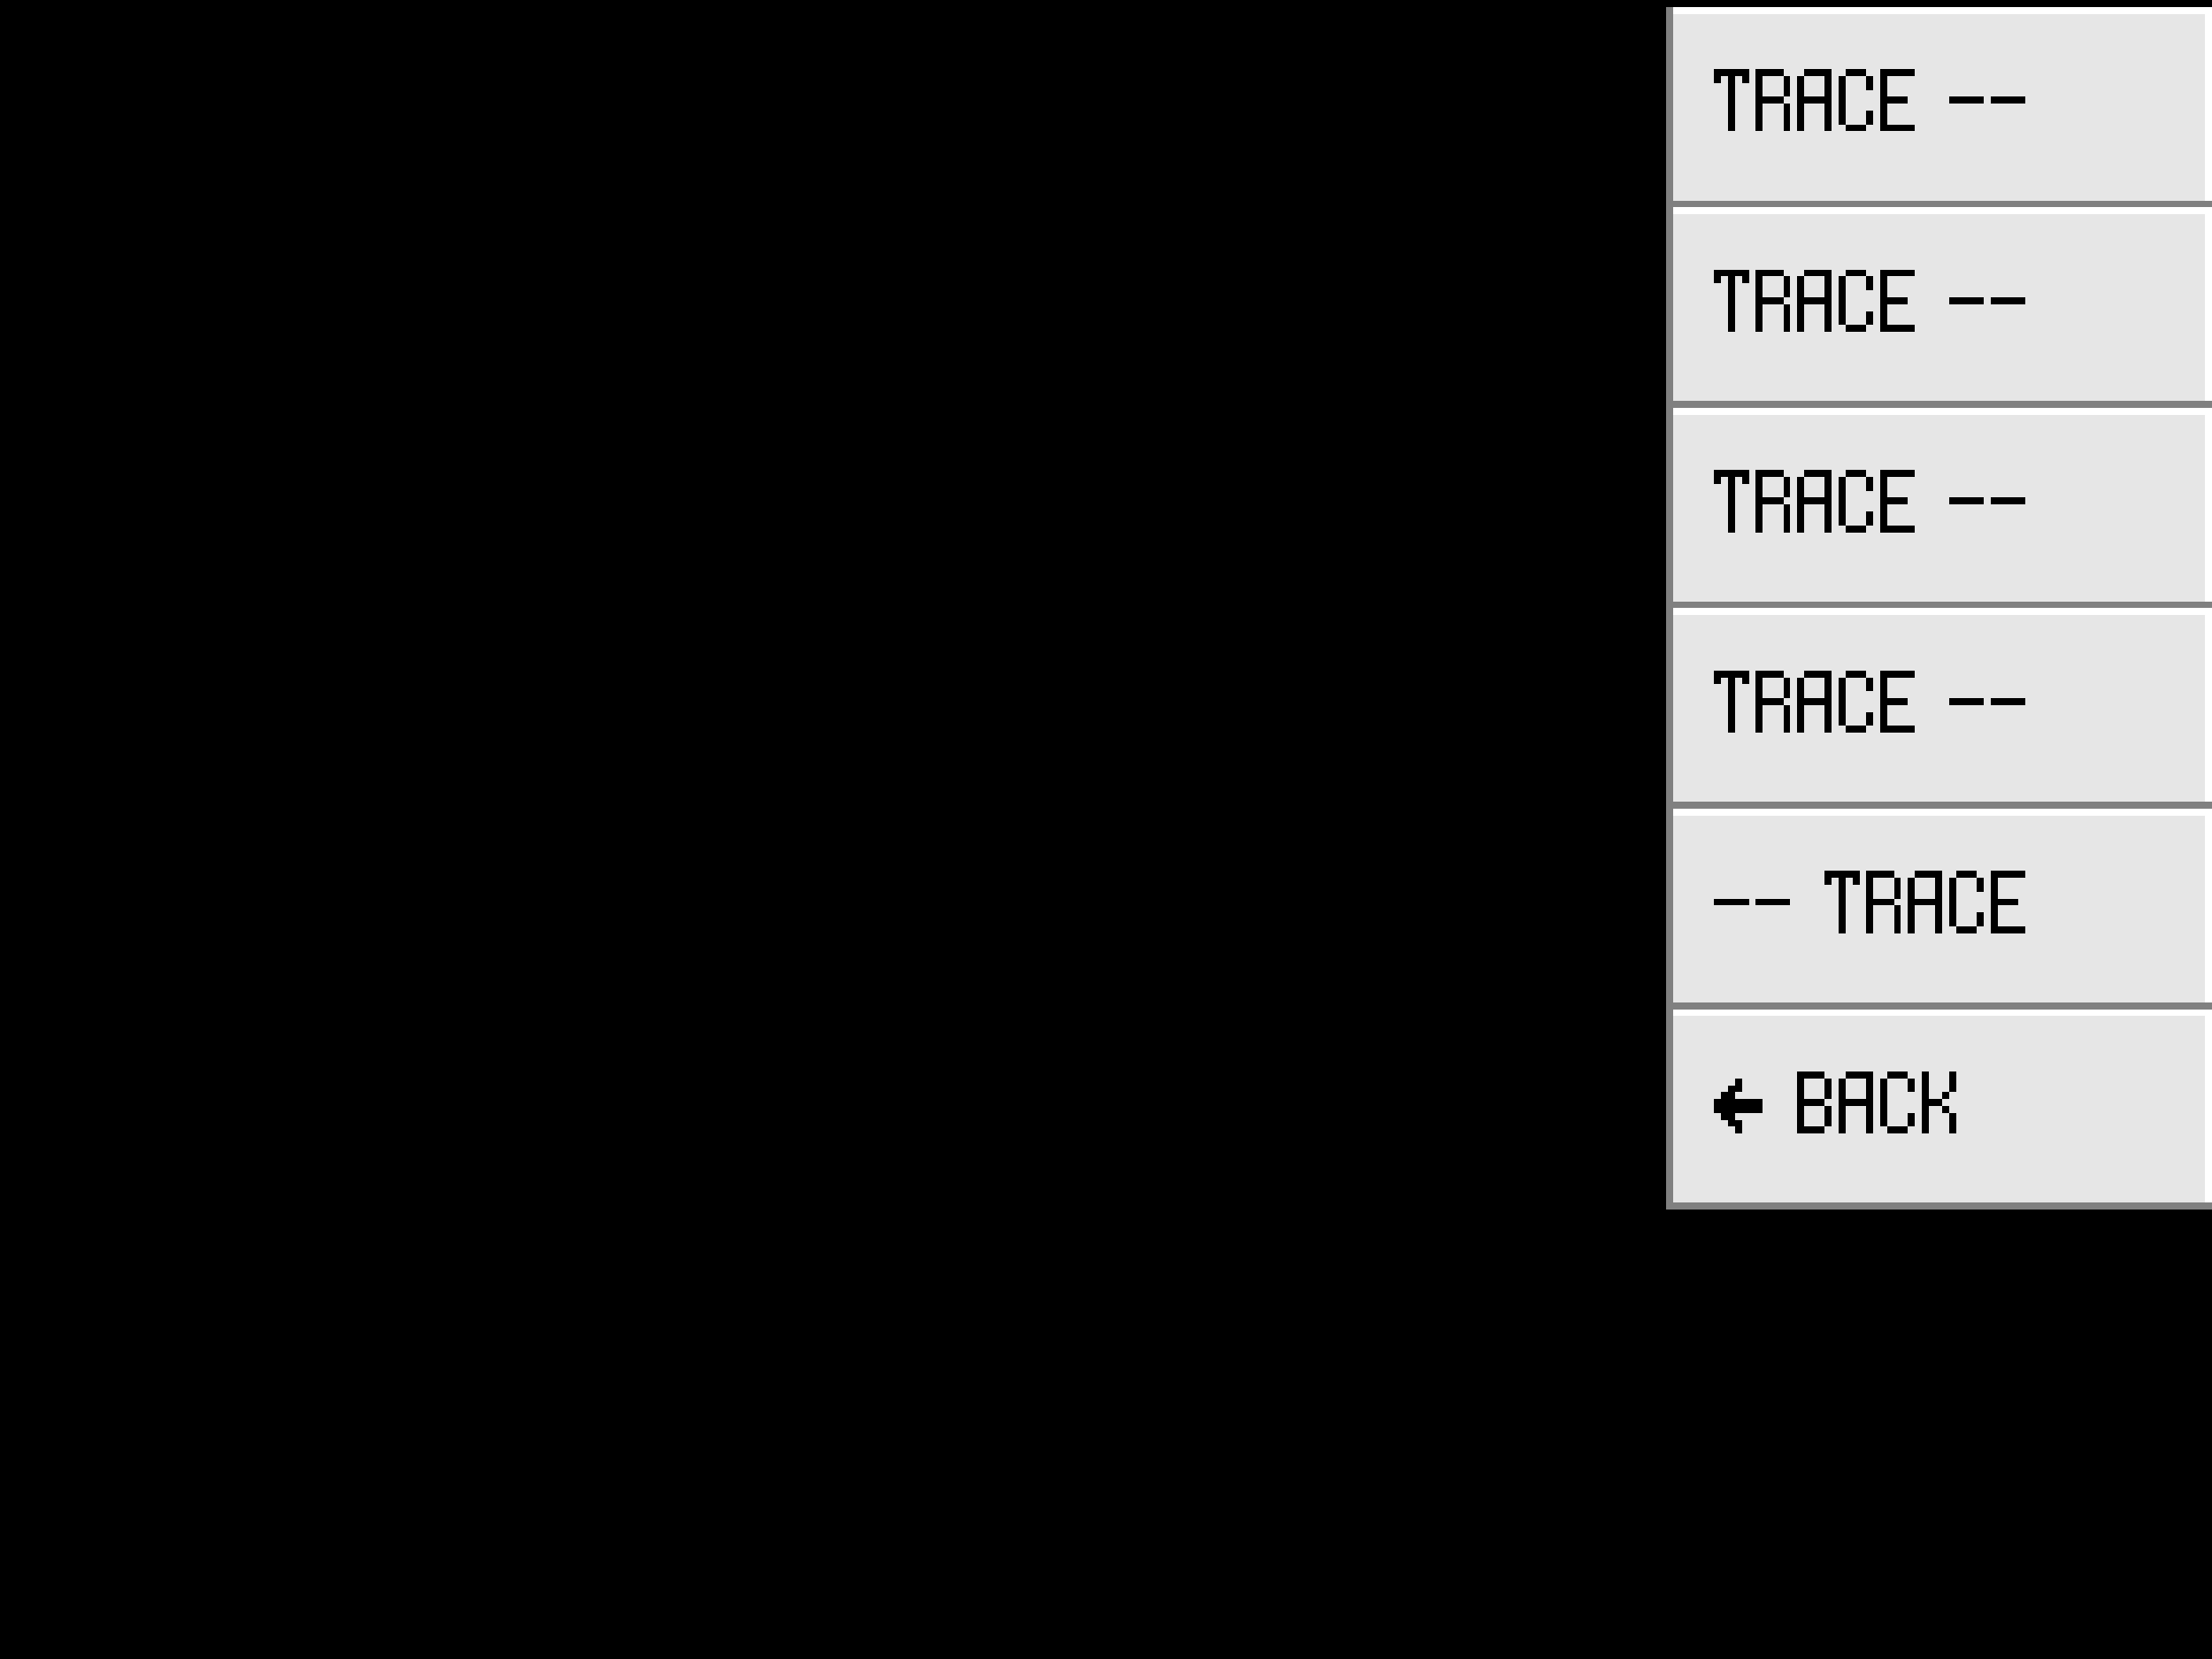
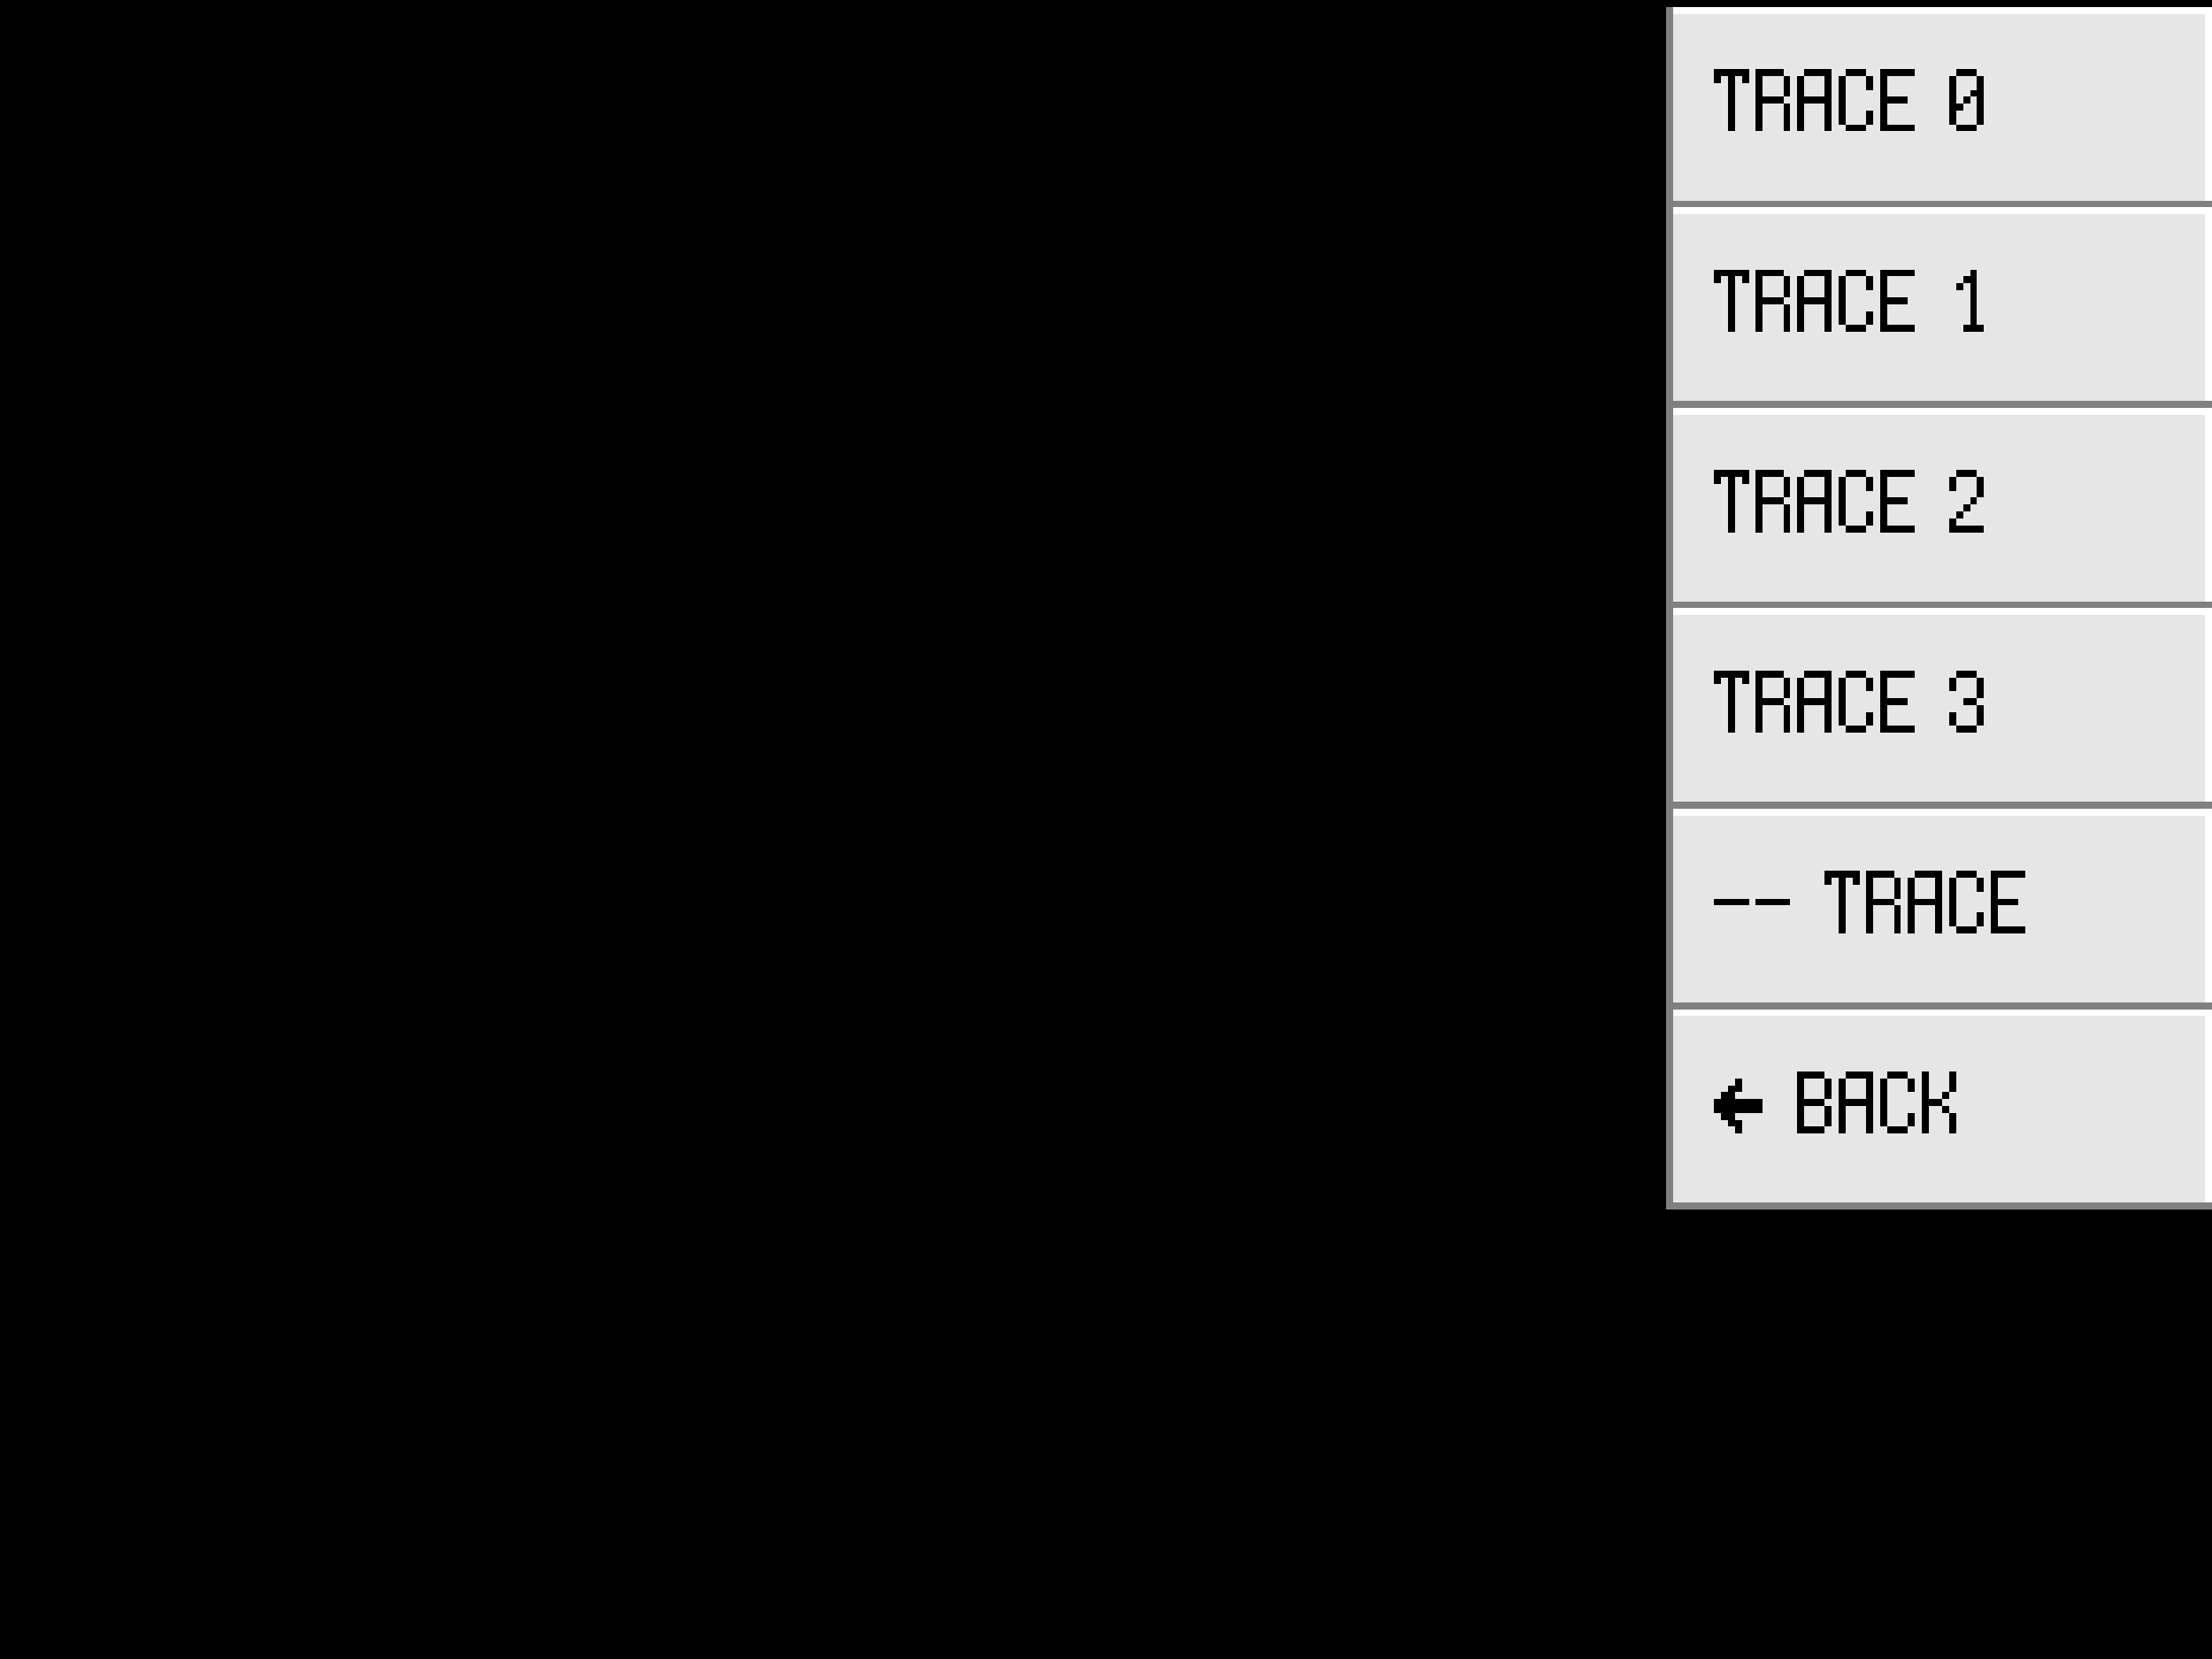
<svg xmlns="http://www.w3.org/2000/svg" viewBox="0 0 320 240" width="320" height="240" shape-rendering="crispEdges">
  <rect x="0" y="0" width="320" height="240" fill="#000000" />
  <rect x="241" y="1" width="79" height="1" fill="#ffffff" />
  <rect x="241" y="1" width="1" height="29" fill="#808080" />
  <rect x="319" y="1" width="1" height="29" fill="#ffffff" />
  <rect x="241" y="29" width="79" height="1" fill="#808080" />
  <rect x="242" y="2" width="77" height="27" fill="#e6e6e6" />
  <g data-font="x6x10">
-     <path fill="#000000" d="M248 10h1v1h-1zM249 10h1v1h-1zM250 10h1v1h-1zM251 10h1v1h-1zM252 10h1v1h-1zM248 11h1v1h-1zM250 11h1v1h-1zM252 11h1v1h-1zM250 12h1v1h-1zM250 13h1v1h-1zM250 14h1v1h-1zM250 15h1v1h-1zM250 16h1v1h-1zM250 17h1v1h-1zM250 18h1v1h-1zM254 10h1v1h-1zM255 10h1v1h-1zM256 10h1v1h-1zM257 10h1v1h-1zM254 11h1v1h-1zM258 11h1v1h-1zM254 12h1v1h-1zM258 12h1v1h-1zM254 13h1v1h-1zM258 13h1v1h-1zM254 14h1v1h-1zM255 14h1v1h-1zM256 14h1v1h-1zM257 14h1v1h-1zM254 15h1v1h-1zM258 15h1v1h-1zM254 16h1v1h-1zM258 16h1v1h-1zM254 17h1v1h-1zM258 17h1v1h-1zM254 18h1v1h-1zM258 18h1v1h-1zM261 10h1v1h-1zM262 10h1v1h-1zM263 10h1v1h-1zM264 10h1v1h-1zM260 11h1v1h-1zM264 11h1v1h-1zM260 12h1v1h-1zM264 12h1v1h-1zM260 13h1v1h-1zM264 13h1v1h-1zM260 14h1v1h-1zM261 14h1v1h-1zM262 14h1v1h-1zM263 14h1v1h-1zM264 14h1v1h-1zM260 15h1v1h-1zM264 15h1v1h-1zM260 16h1v1h-1zM264 16h1v1h-1zM260 17h1v1h-1zM264 17h1v1h-1zM260 18h1v1h-1zM264 18h1v1h-1zM267 10h1v1h-1zM268 10h1v1h-1zM269 10h1v1h-1zM266 11h1v1h-1zM270 11h1v1h-1zM266 12h1v1h-1zM270 12h1v1h-1zM266 13h1v1h-1zM266 14h1v1h-1zM266 15h1v1h-1zM266 16h1v1h-1zM270 16h1v1h-1zM266 17h1v1h-1zM270 17h1v1h-1zM267 18h1v1h-1zM268 18h1v1h-1zM269 18h1v1h-1zM272 10h1v1h-1zM273 10h1v1h-1zM274 10h1v1h-1zM275 10h1v1h-1zM276 10h1v1h-1zM272 11h1v1h-1zM272 12h1v1h-1zM272 13h1v1h-1zM272 14h1v1h-1zM273 14h1v1h-1zM274 14h1v1h-1zM275 14h1v1h-1zM272 15h1v1h-1zM272 16h1v1h-1zM272 17h1v1h-1zM272 18h1v1h-1zM273 18h1v1h-1zM274 18h1v1h-1zM275 18h1v1h-1zM276 18h1v1h-1zM282 14h1v1h-1zM283 14h1v1h-1zM284 14h1v1h-1zM285 14h1v1h-1zM286 14h1v1h-1zM288 14h1v1h-1zM289 14h1v1h-1zM290 14h1v1h-1zM291 14h1v1h-1zM292 14h1v1h-1z" />
+     <path fill="#000000" d="M248 10h1v1h-1zM249 10h1v1h-1zM250 10h1v1h-1zM251 10h1v1h-1zM252 10h1v1h-1zM248 11h1v1h-1zM250 11h1v1h-1zM252 11h1v1h-1zM250 12h1v1h-1zM250 13h1v1h-1zM250 14h1v1h-1zM250 15h1v1h-1zM250 16h1v1h-1zM250 17h1v1h-1zM250 18h1v1h-1zM254 10h1v1h-1zM255 10h1v1h-1zM256 10h1v1h-1zM257 10h1v1h-1zM254 11h1v1h-1zM258 11h1v1h-1zM254 12h1v1h-1zM258 12h1v1h-1zM254 13h1v1h-1zM258 13h1v1h-1zM254 14h1v1h-1zM255 14h1v1h-1zM256 14h1v1h-1zM257 14h1v1h-1zM254 15h1v1h-1zM258 15h1v1h-1zM254 16h1v1h-1zM258 16h1v1h-1zM254 17h1v1h-1zM258 17h1v1h-1zM254 18h1v1h-1zM258 18h1v1h-1zM261 10h1v1h-1zM262 10h1v1h-1zM263 10h1v1h-1zM264 10h1v1h-1zM260 11h1v1h-1zM264 11h1v1h-1zM260 12h1v1h-1zM264 12h1v1h-1zM260 13h1v1h-1zM264 13h1v1h-1zM260 14h1v1h-1zM261 14h1v1h-1zM262 14h1v1h-1zM263 14h1v1h-1zM264 14h1v1h-1zM260 15h1v1h-1zM264 15h1v1h-1zM260 16h1v1h-1zM264 16h1v1h-1zM260 17h1v1h-1zM264 17h1v1h-1zM260 18h1v1h-1zM264 18h1v1h-1zM267 10h1v1h-1zM268 10h1v1h-1zM269 10h1v1h-1zM266 11h1v1h-1zM270 11h1v1h-1zM266 12h1v1h-1zM270 12h1v1h-1zM266 13h1v1h-1zM266 14h1v1h-1zM266 15h1v1h-1zM266 16h1v1h-1zM270 16h1v1h-1zM266 17h1v1h-1zM270 17h1v1h-1zM267 18h1v1h-1zM268 18h1v1h-1zM269 18h1v1h-1zM272 10h1v1h-1zM273 10h1v1h-1zM274 10h1v1h-1zM275 10h1v1h-1zM276 10h1v1h-1zM272 11h1v1h-1zM272 12h1v1h-1zM272 13h1v1h-1zM272 14h1v1h-1zM273 14h1v1h-1zM274 14h1v1h-1zM275 14h1v1h-1zM272 15h1v1h-1zM272 16h1v1h-1zM272 17h1v1h-1zM272 18h1v1h-1zM273 18h1v1h-1zM274 18h1v1h-1zM275 18h1v1h-1zM276 18h1v1h-1zM283 10h1v1h-1zM284 10h1v1h-1zM285 10h1v1h-1zM282 11h1v1h-1zM286 11h1v1h-1zM282 12h1v1h-1zM286 12h1v1h-1zM282 13h1v1h-1zM285 13h1v1h-1zM286 13h1v1h-1zM282 14h1v1h-1zM284 14h1v1h-1zM286 14h1v1h-1zM282 15h1v1h-1zM283 15h1v1h-1zM286 15h1v1h-1zM282 16h1v1h-1zM286 16h1v1h-1zM282 17h1v1h-1zM286 17h1v1h-1zM283 18h1v1h-1zM284 18h1v1h-1zM285 18h1v1h-1z" />
  </g>
  <rect x="241" y="30" width="79" height="1" fill="#ffffff" />
  <rect x="241" y="30" width="1" height="29" fill="#808080" />
  <rect x="319" y="30" width="1" height="29" fill="#ffffff" />
  <rect x="241" y="58" width="79" height="1" fill="#808080" />
  <rect x="242" y="31" width="77" height="27" fill="#e6e6e6" />
  <g data-font="x6x10">
-     <path fill="#000000" d="M248 39h1v1h-1zM249 39h1v1h-1zM250 39h1v1h-1zM251 39h1v1h-1zM252 39h1v1h-1zM248 40h1v1h-1zM250 40h1v1h-1zM252 40h1v1h-1zM250 41h1v1h-1zM250 42h1v1h-1zM250 43h1v1h-1zM250 44h1v1h-1zM250 45h1v1h-1zM250 46h1v1h-1zM250 47h1v1h-1zM254 39h1v1h-1zM255 39h1v1h-1zM256 39h1v1h-1zM257 39h1v1h-1zM254 40h1v1h-1zM258 40h1v1h-1zM254 41h1v1h-1zM258 41h1v1h-1zM254 42h1v1h-1zM258 42h1v1h-1zM254 43h1v1h-1zM255 43h1v1h-1zM256 43h1v1h-1zM257 43h1v1h-1zM254 44h1v1h-1zM258 44h1v1h-1zM254 45h1v1h-1zM258 45h1v1h-1zM254 46h1v1h-1zM258 46h1v1h-1zM254 47h1v1h-1zM258 47h1v1h-1zM261 39h1v1h-1zM262 39h1v1h-1zM263 39h1v1h-1zM264 39h1v1h-1zM260 40h1v1h-1zM264 40h1v1h-1zM260 41h1v1h-1zM264 41h1v1h-1zM260 42h1v1h-1zM264 42h1v1h-1zM260 43h1v1h-1zM261 43h1v1h-1zM262 43h1v1h-1zM263 43h1v1h-1zM264 43h1v1h-1zM260 44h1v1h-1zM264 44h1v1h-1zM260 45h1v1h-1zM264 45h1v1h-1zM260 46h1v1h-1zM264 46h1v1h-1zM260 47h1v1h-1zM264 47h1v1h-1zM267 39h1v1h-1zM268 39h1v1h-1zM269 39h1v1h-1zM266 40h1v1h-1zM270 40h1v1h-1zM266 41h1v1h-1zM270 41h1v1h-1zM266 42h1v1h-1zM266 43h1v1h-1zM266 44h1v1h-1zM266 45h1v1h-1zM270 45h1v1h-1zM266 46h1v1h-1zM270 46h1v1h-1zM267 47h1v1h-1zM268 47h1v1h-1zM269 47h1v1h-1zM272 39h1v1h-1zM273 39h1v1h-1zM274 39h1v1h-1zM275 39h1v1h-1zM276 39h1v1h-1zM272 40h1v1h-1zM272 41h1v1h-1zM272 42h1v1h-1zM272 43h1v1h-1zM273 43h1v1h-1zM274 43h1v1h-1zM275 43h1v1h-1zM272 44h1v1h-1zM272 45h1v1h-1zM272 46h1v1h-1zM272 47h1v1h-1zM273 47h1v1h-1zM274 47h1v1h-1zM275 47h1v1h-1zM276 47h1v1h-1zM282 43h1v1h-1zM283 43h1v1h-1zM284 43h1v1h-1zM285 43h1v1h-1zM286 43h1v1h-1zM288 43h1v1h-1zM289 43h1v1h-1zM290 43h1v1h-1zM291 43h1v1h-1zM292 43h1v1h-1z" />
+     <path fill="#000000" d="M248 39h1v1h-1zM249 39h1v1h-1zM250 39h1v1h-1zM251 39h1v1h-1zM252 39h1v1h-1zM248 40h1v1h-1zM250 40h1v1h-1zM252 40h1v1h-1zM250 41h1v1h-1zM250 42h1v1h-1zM250 43h1v1h-1zM250 44h1v1h-1zM250 45h1v1h-1zM250 46h1v1h-1zM250 47h1v1h-1zM254 39h1v1h-1zM255 39h1v1h-1zM256 39h1v1h-1zM257 39h1v1h-1zM254 40h1v1h-1zM258 40h1v1h-1zM254 41h1v1h-1zM258 41h1v1h-1zM254 42h1v1h-1zM258 42h1v1h-1zM254 43h1v1h-1zM255 43h1v1h-1zM256 43h1v1h-1zM257 43h1v1h-1zM254 44h1v1h-1zM258 44h1v1h-1zM254 45h1v1h-1zM258 45h1v1h-1zM254 46h1v1h-1zM258 46h1v1h-1zM254 47h1v1h-1zM258 47h1v1h-1zM261 39h1v1h-1zM262 39h1v1h-1zM263 39h1v1h-1zM264 39h1v1h-1zM260 40h1v1h-1zM264 40h1v1h-1zM260 41h1v1h-1zM264 41h1v1h-1zM260 42h1v1h-1zM264 42h1v1h-1zM260 43h1v1h-1zM261 43h1v1h-1zM262 43h1v1h-1zM263 43h1v1h-1zM264 43h1v1h-1zM260 44h1v1h-1zM264 44h1v1h-1zM260 45h1v1h-1zM264 45h1v1h-1zM260 46h1v1h-1zM264 46h1v1h-1zM260 47h1v1h-1zM264 47h1v1h-1zM267 39h1v1h-1zM268 39h1v1h-1zM269 39h1v1h-1zM266 40h1v1h-1zM270 40h1v1h-1zM266 41h1v1h-1zM270 41h1v1h-1zM266 42h1v1h-1zM266 43h1v1h-1zM266 44h1v1h-1zM266 45h1v1h-1zM270 45h1v1h-1zM266 46h1v1h-1zM270 46h1v1h-1zM267 47h1v1h-1zM268 47h1v1h-1zM269 47h1v1h-1zM272 39h1v1h-1zM273 39h1v1h-1zM274 39h1v1h-1zM275 39h1v1h-1zM276 39h1v1h-1zM272 40h1v1h-1zM272 41h1v1h-1zM272 42h1v1h-1zM272 43h1v1h-1zM273 43h1v1h-1zM274 43h1v1h-1zM275 43h1v1h-1zM272 44h1v1h-1zM272 45h1v1h-1zM272 46h1v1h-1zM272 47h1v1h-1zM273 47h1v1h-1zM274 47h1v1h-1zM275 47h1v1h-1zM276 47h1v1h-1zM285 39h1v1h-1zM284 40h1v1h-1zM285 40h1v1h-1zM283 41h1v1h-1zM285 41h1v1h-1zM285 42h1v1h-1zM285 43h1v1h-1zM285 44h1v1h-1zM285 45h1v1h-1zM285 46h1v1h-1zM284 47h1v1h-1zM285 47h1v1h-1zM286 47h1v1h-1z" />
  </g>
  <rect x="241" y="59" width="79" height="1" fill="#ffffff" />
  <rect x="241" y="59" width="1" height="29" fill="#808080" />
  <rect x="319" y="59" width="1" height="29" fill="#ffffff" />
  <rect x="241" y="87" width="79" height="1" fill="#808080" />
  <rect x="242" y="60" width="77" height="27" fill="#e6e6e6" />
  <g data-font="x6x10">
-     <path fill="#000000" d="M248 68h1v1h-1zM249 68h1v1h-1zM250 68h1v1h-1zM251 68h1v1h-1zM252 68h1v1h-1zM248 69h1v1h-1zM250 69h1v1h-1zM252 69h1v1h-1zM250 70h1v1h-1zM250 71h1v1h-1zM250 72h1v1h-1zM250 73h1v1h-1zM250 74h1v1h-1zM250 75h1v1h-1zM250 76h1v1h-1zM254 68h1v1h-1zM255 68h1v1h-1zM256 68h1v1h-1zM257 68h1v1h-1zM254 69h1v1h-1zM258 69h1v1h-1zM254 70h1v1h-1zM258 70h1v1h-1zM254 71h1v1h-1zM258 71h1v1h-1zM254 72h1v1h-1zM255 72h1v1h-1zM256 72h1v1h-1zM257 72h1v1h-1zM254 73h1v1h-1zM258 73h1v1h-1zM254 74h1v1h-1zM258 74h1v1h-1zM254 75h1v1h-1zM258 75h1v1h-1zM254 76h1v1h-1zM258 76h1v1h-1zM261 68h1v1h-1zM262 68h1v1h-1zM263 68h1v1h-1zM264 68h1v1h-1zM260 69h1v1h-1zM264 69h1v1h-1zM260 70h1v1h-1zM264 70h1v1h-1zM260 71h1v1h-1zM264 71h1v1h-1zM260 72h1v1h-1zM261 72h1v1h-1zM262 72h1v1h-1zM263 72h1v1h-1zM264 72h1v1h-1zM260 73h1v1h-1zM264 73h1v1h-1zM260 74h1v1h-1zM264 74h1v1h-1zM260 75h1v1h-1zM264 75h1v1h-1zM260 76h1v1h-1zM264 76h1v1h-1zM267 68h1v1h-1zM268 68h1v1h-1zM269 68h1v1h-1zM266 69h1v1h-1zM270 69h1v1h-1zM266 70h1v1h-1zM270 70h1v1h-1zM266 71h1v1h-1zM266 72h1v1h-1zM266 73h1v1h-1zM266 74h1v1h-1zM270 74h1v1h-1zM266 75h1v1h-1zM270 75h1v1h-1zM267 76h1v1h-1zM268 76h1v1h-1zM269 76h1v1h-1zM272 68h1v1h-1zM273 68h1v1h-1zM274 68h1v1h-1zM275 68h1v1h-1zM276 68h1v1h-1zM272 69h1v1h-1zM272 70h1v1h-1zM272 71h1v1h-1zM272 72h1v1h-1zM273 72h1v1h-1zM274 72h1v1h-1zM275 72h1v1h-1zM272 73h1v1h-1zM272 74h1v1h-1zM272 75h1v1h-1zM272 76h1v1h-1zM273 76h1v1h-1zM274 76h1v1h-1zM275 76h1v1h-1zM276 76h1v1h-1zM282 72h1v1h-1zM283 72h1v1h-1zM284 72h1v1h-1zM285 72h1v1h-1zM286 72h1v1h-1zM288 72h1v1h-1zM289 72h1v1h-1zM290 72h1v1h-1zM291 72h1v1h-1zM292 72h1v1h-1z" />
+     <path fill="#000000" d="M248 68h1v1h-1zM249 68h1v1h-1zM250 68h1v1h-1zM251 68h1v1h-1zM252 68h1v1h-1zM248 69h1v1h-1zM250 69h1v1h-1zM252 69h1v1h-1zM250 70h1v1h-1zM250 71h1v1h-1zM250 72h1v1h-1zM250 73h1v1h-1zM250 74h1v1h-1zM250 75h1v1h-1zM250 76h1v1h-1zM254 68h1v1h-1zM255 68h1v1h-1zM256 68h1v1h-1zM257 68h1v1h-1zM254 69h1v1h-1zM258 69h1v1h-1zM254 70h1v1h-1zM258 70h1v1h-1zM254 71h1v1h-1zM258 71h1v1h-1zM254 72h1v1h-1zM255 72h1v1h-1zM256 72h1v1h-1zM257 72h1v1h-1zM254 73h1v1h-1zM258 73h1v1h-1zM254 74h1v1h-1zM258 74h1v1h-1zM254 75h1v1h-1zM258 75h1v1h-1zM254 76h1v1h-1zM258 76h1v1h-1zM261 68h1v1h-1zM262 68h1v1h-1zM263 68h1v1h-1zM264 68h1v1h-1zM260 69h1v1h-1zM264 69h1v1h-1zM260 70h1v1h-1zM264 70h1v1h-1zM260 71h1v1h-1zM264 71h1v1h-1zM260 72h1v1h-1zM261 72h1v1h-1zM262 72h1v1h-1zM263 72h1v1h-1zM264 72h1v1h-1zM260 73h1v1h-1zM264 73h1v1h-1zM260 74h1v1h-1zM264 74h1v1h-1zM260 75h1v1h-1zM264 75h1v1h-1zM260 76h1v1h-1zM264 76h1v1h-1zM267 68h1v1h-1zM268 68h1v1h-1zM269 68h1v1h-1zM266 69h1v1h-1zM270 69h1v1h-1zM266 70h1v1h-1zM270 70h1v1h-1zM266 71h1v1h-1zM266 72h1v1h-1zM266 73h1v1h-1zM266 74h1v1h-1zM270 74h1v1h-1zM266 75h1v1h-1zM270 75h1v1h-1zM267 76h1v1h-1zM268 76h1v1h-1zM269 76h1v1h-1zM272 68h1v1h-1zM273 68h1v1h-1zM274 68h1v1h-1zM275 68h1v1h-1zM276 68h1v1h-1zM272 69h1v1h-1zM272 70h1v1h-1zM272 71h1v1h-1zM272 72h1v1h-1zM273 72h1v1h-1zM274 72h1v1h-1zM275 72h1v1h-1zM272 73h1v1h-1zM272 74h1v1h-1zM272 75h1v1h-1zM272 76h1v1h-1zM273 76h1v1h-1zM274 76h1v1h-1zM275 76h1v1h-1zM276 76h1v1h-1zM283 68h1v1h-1zM284 68h1v1h-1zM285 68h1v1h-1zM282 69h1v1h-1zM286 69h1v1h-1zM282 70h1v1h-1zM286 70h1v1h-1zM286 71h1v1h-1zM285 72h1v1h-1zM284 73h1v1h-1zM283 74h1v1h-1zM282 75h1v1h-1zM282 76h1v1h-1zM283 76h1v1h-1zM284 76h1v1h-1zM285 76h1v1h-1zM286 76h1v1h-1z" />
  </g>
  <rect x="241" y="88" width="79" height="1" fill="#ffffff" />
  <rect x="241" y="88" width="1" height="29" fill="#808080" />
  <rect x="319" y="88" width="1" height="29" fill="#ffffff" />
  <rect x="241" y="116" width="79" height="1" fill="#808080" />
  <rect x="242" y="89" width="77" height="27" fill="#e6e6e6" />
  <g data-font="x6x10">
-     <path fill="#000000" d="M248 97h1v1h-1zM249 97h1v1h-1zM250 97h1v1h-1zM251 97h1v1h-1zM252 97h1v1h-1zM248 98h1v1h-1zM250 98h1v1h-1zM252 98h1v1h-1zM250 99h1v1h-1zM250 100h1v1h-1zM250 101h1v1h-1zM250 102h1v1h-1zM250 103h1v1h-1zM250 104h1v1h-1zM250 105h1v1h-1zM254 97h1v1h-1zM255 97h1v1h-1zM256 97h1v1h-1zM257 97h1v1h-1zM254 98h1v1h-1zM258 98h1v1h-1zM254 99h1v1h-1zM258 99h1v1h-1zM254 100h1v1h-1zM258 100h1v1h-1zM254 101h1v1h-1zM255 101h1v1h-1zM256 101h1v1h-1zM257 101h1v1h-1zM254 102h1v1h-1zM258 102h1v1h-1zM254 103h1v1h-1zM258 103h1v1h-1zM254 104h1v1h-1zM258 104h1v1h-1zM254 105h1v1h-1zM258 105h1v1h-1zM261 97h1v1h-1zM262 97h1v1h-1zM263 97h1v1h-1zM264 97h1v1h-1zM260 98h1v1h-1zM264 98h1v1h-1zM260 99h1v1h-1zM264 99h1v1h-1zM260 100h1v1h-1zM264 100h1v1h-1zM260 101h1v1h-1zM261 101h1v1h-1zM262 101h1v1h-1zM263 101h1v1h-1zM264 101h1v1h-1zM260 102h1v1h-1zM264 102h1v1h-1zM260 103h1v1h-1zM264 103h1v1h-1zM260 104h1v1h-1zM264 104h1v1h-1zM260 105h1v1h-1zM264 105h1v1h-1zM267 97h1v1h-1zM268 97h1v1h-1zM269 97h1v1h-1zM266 98h1v1h-1zM270 98h1v1h-1zM266 99h1v1h-1zM270 99h1v1h-1zM266 100h1v1h-1zM266 101h1v1h-1zM266 102h1v1h-1zM266 103h1v1h-1zM270 103h1v1h-1zM266 104h1v1h-1zM270 104h1v1h-1zM267 105h1v1h-1zM268 105h1v1h-1zM269 105h1v1h-1zM272 97h1v1h-1zM273 97h1v1h-1zM274 97h1v1h-1zM275 97h1v1h-1zM276 97h1v1h-1zM272 98h1v1h-1zM272 99h1v1h-1zM272 100h1v1h-1zM272 101h1v1h-1zM273 101h1v1h-1zM274 101h1v1h-1zM275 101h1v1h-1zM272 102h1v1h-1zM272 103h1v1h-1zM272 104h1v1h-1zM272 105h1v1h-1zM273 105h1v1h-1zM274 105h1v1h-1zM275 105h1v1h-1zM276 105h1v1h-1zM282 101h1v1h-1zM283 101h1v1h-1zM284 101h1v1h-1zM285 101h1v1h-1zM286 101h1v1h-1zM288 101h1v1h-1zM289 101h1v1h-1zM290 101h1v1h-1zM291 101h1v1h-1zM292 101h1v1h-1z" />
+     <path fill="#000000" d="M248 97h1v1h-1zM249 97h1v1h-1zM250 97h1v1h-1zM251 97h1v1h-1zM252 97h1v1h-1zM248 98h1v1h-1zM250 98h1v1h-1zM252 98h1v1h-1zM250 99h1v1h-1zM250 100h1v1h-1zM250 101h1v1h-1zM250 102h1v1h-1zM250 103h1v1h-1zM250 104h1v1h-1zM250 105h1v1h-1zM254 97h1v1h-1zM255 97h1v1h-1zM256 97h1v1h-1zM257 97h1v1h-1zM254 98h1v1h-1zM258 98h1v1h-1zM254 99h1v1h-1zM258 99h1v1h-1zM254 100h1v1h-1zM258 100h1v1h-1zM254 101h1v1h-1zM255 101h1v1h-1zM256 101h1v1h-1zM257 101h1v1h-1zM254 102h1v1h-1zM258 102h1v1h-1zM254 103h1v1h-1zM258 103h1v1h-1zM254 104h1v1h-1zM258 104h1v1h-1zM254 105h1v1h-1zM258 105h1v1h-1zM261 97h1v1h-1zM262 97h1v1h-1zM263 97h1v1h-1zM264 97h1v1h-1zM260 98h1v1h-1zM264 98h1v1h-1zM260 99h1v1h-1zM264 99h1v1h-1zM260 100h1v1h-1zM264 100h1v1h-1zM260 101h1v1h-1zM261 101h1v1h-1zM262 101h1v1h-1zM263 101h1v1h-1zM264 101h1v1h-1zM260 102h1v1h-1zM264 102h1v1h-1zM260 103h1v1h-1zM264 103h1v1h-1zM260 104h1v1h-1zM264 104h1v1h-1zM260 105h1v1h-1zM264 105h1v1h-1zM267 97h1v1h-1zM268 97h1v1h-1zM269 97h1v1h-1zM266 98h1v1h-1zM270 98h1v1h-1zM266 99h1v1h-1zM270 99h1v1h-1zM266 100h1v1h-1zM266 101h1v1h-1zM266 102h1v1h-1zM266 103h1v1h-1zM270 103h1v1h-1zM266 104h1v1h-1zM270 104h1v1h-1zM267 105h1v1h-1zM268 105h1v1h-1zM269 105h1v1h-1zM272 97h1v1h-1zM273 97h1v1h-1zM274 97h1v1h-1zM275 97h1v1h-1zM276 97h1v1h-1zM272 98h1v1h-1zM272 99h1v1h-1zM272 100h1v1h-1zM272 101h1v1h-1zM273 101h1v1h-1zM274 101h1v1h-1zM275 101h1v1h-1zM272 102h1v1h-1zM272 103h1v1h-1zM272 104h1v1h-1zM272 105h1v1h-1zM273 105h1v1h-1zM274 105h1v1h-1zM275 105h1v1h-1zM276 105h1v1h-1zM283 97h1v1h-1zM284 97h1v1h-1zM285 97h1v1h-1zM282 98h1v1h-1zM286 98h1v1h-1zM282 99h1v1h-1zM286 99h1v1h-1zM286 100h1v1h-1zM284 101h1v1h-1zM285 101h1v1h-1zM286 102h1v1h-1zM282 103h1v1h-1zM286 103h1v1h-1zM282 104h1v1h-1zM286 104h1v1h-1zM283 105h1v1h-1zM284 105h1v1h-1zM285 105h1v1h-1z" />
  </g>
  <rect x="241" y="117" width="79" height="1" fill="#ffffff" />
  <rect x="241" y="117" width="1" height="29" fill="#808080" />
  <rect x="319" y="117" width="1" height="29" fill="#ffffff" />
  <rect x="241" y="145" width="79" height="1" fill="#808080" />
  <rect x="242" y="118" width="77" height="27" fill="#e6e6e6" />
  <g data-font="x6x10">
    <path fill="#000000" d="M248 130h1v1h-1zM249 130h1v1h-1zM250 130h1v1h-1zM251 130h1v1h-1zM252 130h1v1h-1zM254 130h1v1h-1zM255 130h1v1h-1zM256 130h1v1h-1zM257 130h1v1h-1zM258 130h1v1h-1zM264 126h1v1h-1zM265 126h1v1h-1zM266 126h1v1h-1zM267 126h1v1h-1zM268 126h1v1h-1zM264 127h1v1h-1zM266 127h1v1h-1zM268 127h1v1h-1zM266 128h1v1h-1zM266 129h1v1h-1zM266 130h1v1h-1zM266 131h1v1h-1zM266 132h1v1h-1zM266 133h1v1h-1zM266 134h1v1h-1zM270 126h1v1h-1zM271 126h1v1h-1zM272 126h1v1h-1zM273 126h1v1h-1zM270 127h1v1h-1zM274 127h1v1h-1zM270 128h1v1h-1zM274 128h1v1h-1zM270 129h1v1h-1zM274 129h1v1h-1zM270 130h1v1h-1zM271 130h1v1h-1zM272 130h1v1h-1zM273 130h1v1h-1zM270 131h1v1h-1zM274 131h1v1h-1zM270 132h1v1h-1zM274 132h1v1h-1zM270 133h1v1h-1zM274 133h1v1h-1zM270 134h1v1h-1zM274 134h1v1h-1zM277 126h1v1h-1zM278 126h1v1h-1zM279 126h1v1h-1zM280 126h1v1h-1zM276 127h1v1h-1zM280 127h1v1h-1zM276 128h1v1h-1zM280 128h1v1h-1zM276 129h1v1h-1zM280 129h1v1h-1zM276 130h1v1h-1zM277 130h1v1h-1zM278 130h1v1h-1zM279 130h1v1h-1zM280 130h1v1h-1zM276 131h1v1h-1zM280 131h1v1h-1zM276 132h1v1h-1zM280 132h1v1h-1zM276 133h1v1h-1zM280 133h1v1h-1zM276 134h1v1h-1zM280 134h1v1h-1zM283 126h1v1h-1zM284 126h1v1h-1zM285 126h1v1h-1zM282 127h1v1h-1zM286 127h1v1h-1zM282 128h1v1h-1zM286 128h1v1h-1zM282 129h1v1h-1zM282 130h1v1h-1zM282 131h1v1h-1zM282 132h1v1h-1zM286 132h1v1h-1zM282 133h1v1h-1zM286 133h1v1h-1zM283 134h1v1h-1zM284 134h1v1h-1zM285 134h1v1h-1zM288 126h1v1h-1zM289 126h1v1h-1zM290 126h1v1h-1zM291 126h1v1h-1zM292 126h1v1h-1zM288 127h1v1h-1zM288 128h1v1h-1zM288 129h1v1h-1zM288 130h1v1h-1zM289 130h1v1h-1zM290 130h1v1h-1zM291 130h1v1h-1zM288 131h1v1h-1zM288 132h1v1h-1zM288 133h1v1h-1zM288 134h1v1h-1zM289 134h1v1h-1zM290 134h1v1h-1zM291 134h1v1h-1zM292 134h1v1h-1z" />
  </g>
  <rect x="241" y="146" width="79" height="1" fill="#ffffff" />
  <rect x="241" y="146" width="1" height="29" fill="#808080" />
  <rect x="319" y="146" width="1" height="29" fill="#ffffff" />
  <rect x="241" y="174" width="79" height="1" fill="#808080" />
  <rect x="242" y="147" width="77" height="27" fill="#e6e6e6" />
  <g data-font="x6x10">
    <path fill="#000000" d="M251 156h1v1h-1zM250 157h1v1h-1zM251 157h1v1h-1zM249 158h1v1h-1zM250 158h1v1h-1zM248 159h1v1h-1zM249 159h1v1h-1zM250 159h1v1h-1zM251 159h1v1h-1zM252 159h1v1h-1zM253 159h1v1h-1zM254 159h1v1h-1zM248 160h1v1h-1zM249 160h1v1h-1zM250 160h1v1h-1zM251 160h1v1h-1zM252 160h1v1h-1zM253 160h1v1h-1zM254 160h1v1h-1zM249 161h1v1h-1zM250 161h1v1h-1zM250 162h1v1h-1zM251 162h1v1h-1zM251 163h1v1h-1zM260 155h1v1h-1zM261 155h1v1h-1zM262 155h1v1h-1zM263 155h1v1h-1zM260 156h1v1h-1zM264 156h1v1h-1zM260 157h1v1h-1zM264 157h1v1h-1zM260 158h1v1h-1zM264 158h1v1h-1zM260 159h1v1h-1zM261 159h1v1h-1zM262 159h1v1h-1zM263 159h1v1h-1zM260 160h1v1h-1zM264 160h1v1h-1zM260 161h1v1h-1zM264 161h1v1h-1zM260 162h1v1h-1zM264 162h1v1h-1zM260 163h1v1h-1zM261 163h1v1h-1zM262 163h1v1h-1zM263 163h1v1h-1zM267 155h1v1h-1zM268 155h1v1h-1zM269 155h1v1h-1zM270 155h1v1h-1zM266 156h1v1h-1zM270 156h1v1h-1zM266 157h1v1h-1zM270 157h1v1h-1zM266 158h1v1h-1zM270 158h1v1h-1zM266 159h1v1h-1zM267 159h1v1h-1zM268 159h1v1h-1zM269 159h1v1h-1zM270 159h1v1h-1zM266 160h1v1h-1zM270 160h1v1h-1zM266 161h1v1h-1zM270 161h1v1h-1zM266 162h1v1h-1zM270 162h1v1h-1zM266 163h1v1h-1zM270 163h1v1h-1zM273 155h1v1h-1zM274 155h1v1h-1zM275 155h1v1h-1zM272 156h1v1h-1zM276 156h1v1h-1zM272 157h1v1h-1zM276 157h1v1h-1zM272 158h1v1h-1zM272 159h1v1h-1zM272 160h1v1h-1zM272 161h1v1h-1zM276 161h1v1h-1zM272 162h1v1h-1zM276 162h1v1h-1zM273 163h1v1h-1zM274 163h1v1h-1zM275 163h1v1h-1zM278 155h1v1h-1zM282 155h1v1h-1zM278 156h1v1h-1zM282 156h1v1h-1zM278 157h1v1h-1zM282 157h1v1h-1zM278 158h1v1h-1zM281 158h1v1h-1zM278 159h1v1h-1zM279 159h1v1h-1zM280 159h1v1h-1zM278 160h1v1h-1zM281 160h1v1h-1zM278 161h1v1h-1zM282 161h1v1h-1zM278 162h1v1h-1zM282 162h1v1h-1zM278 163h1v1h-1zM282 163h1v1h-1z" />
  </g>
</svg>
